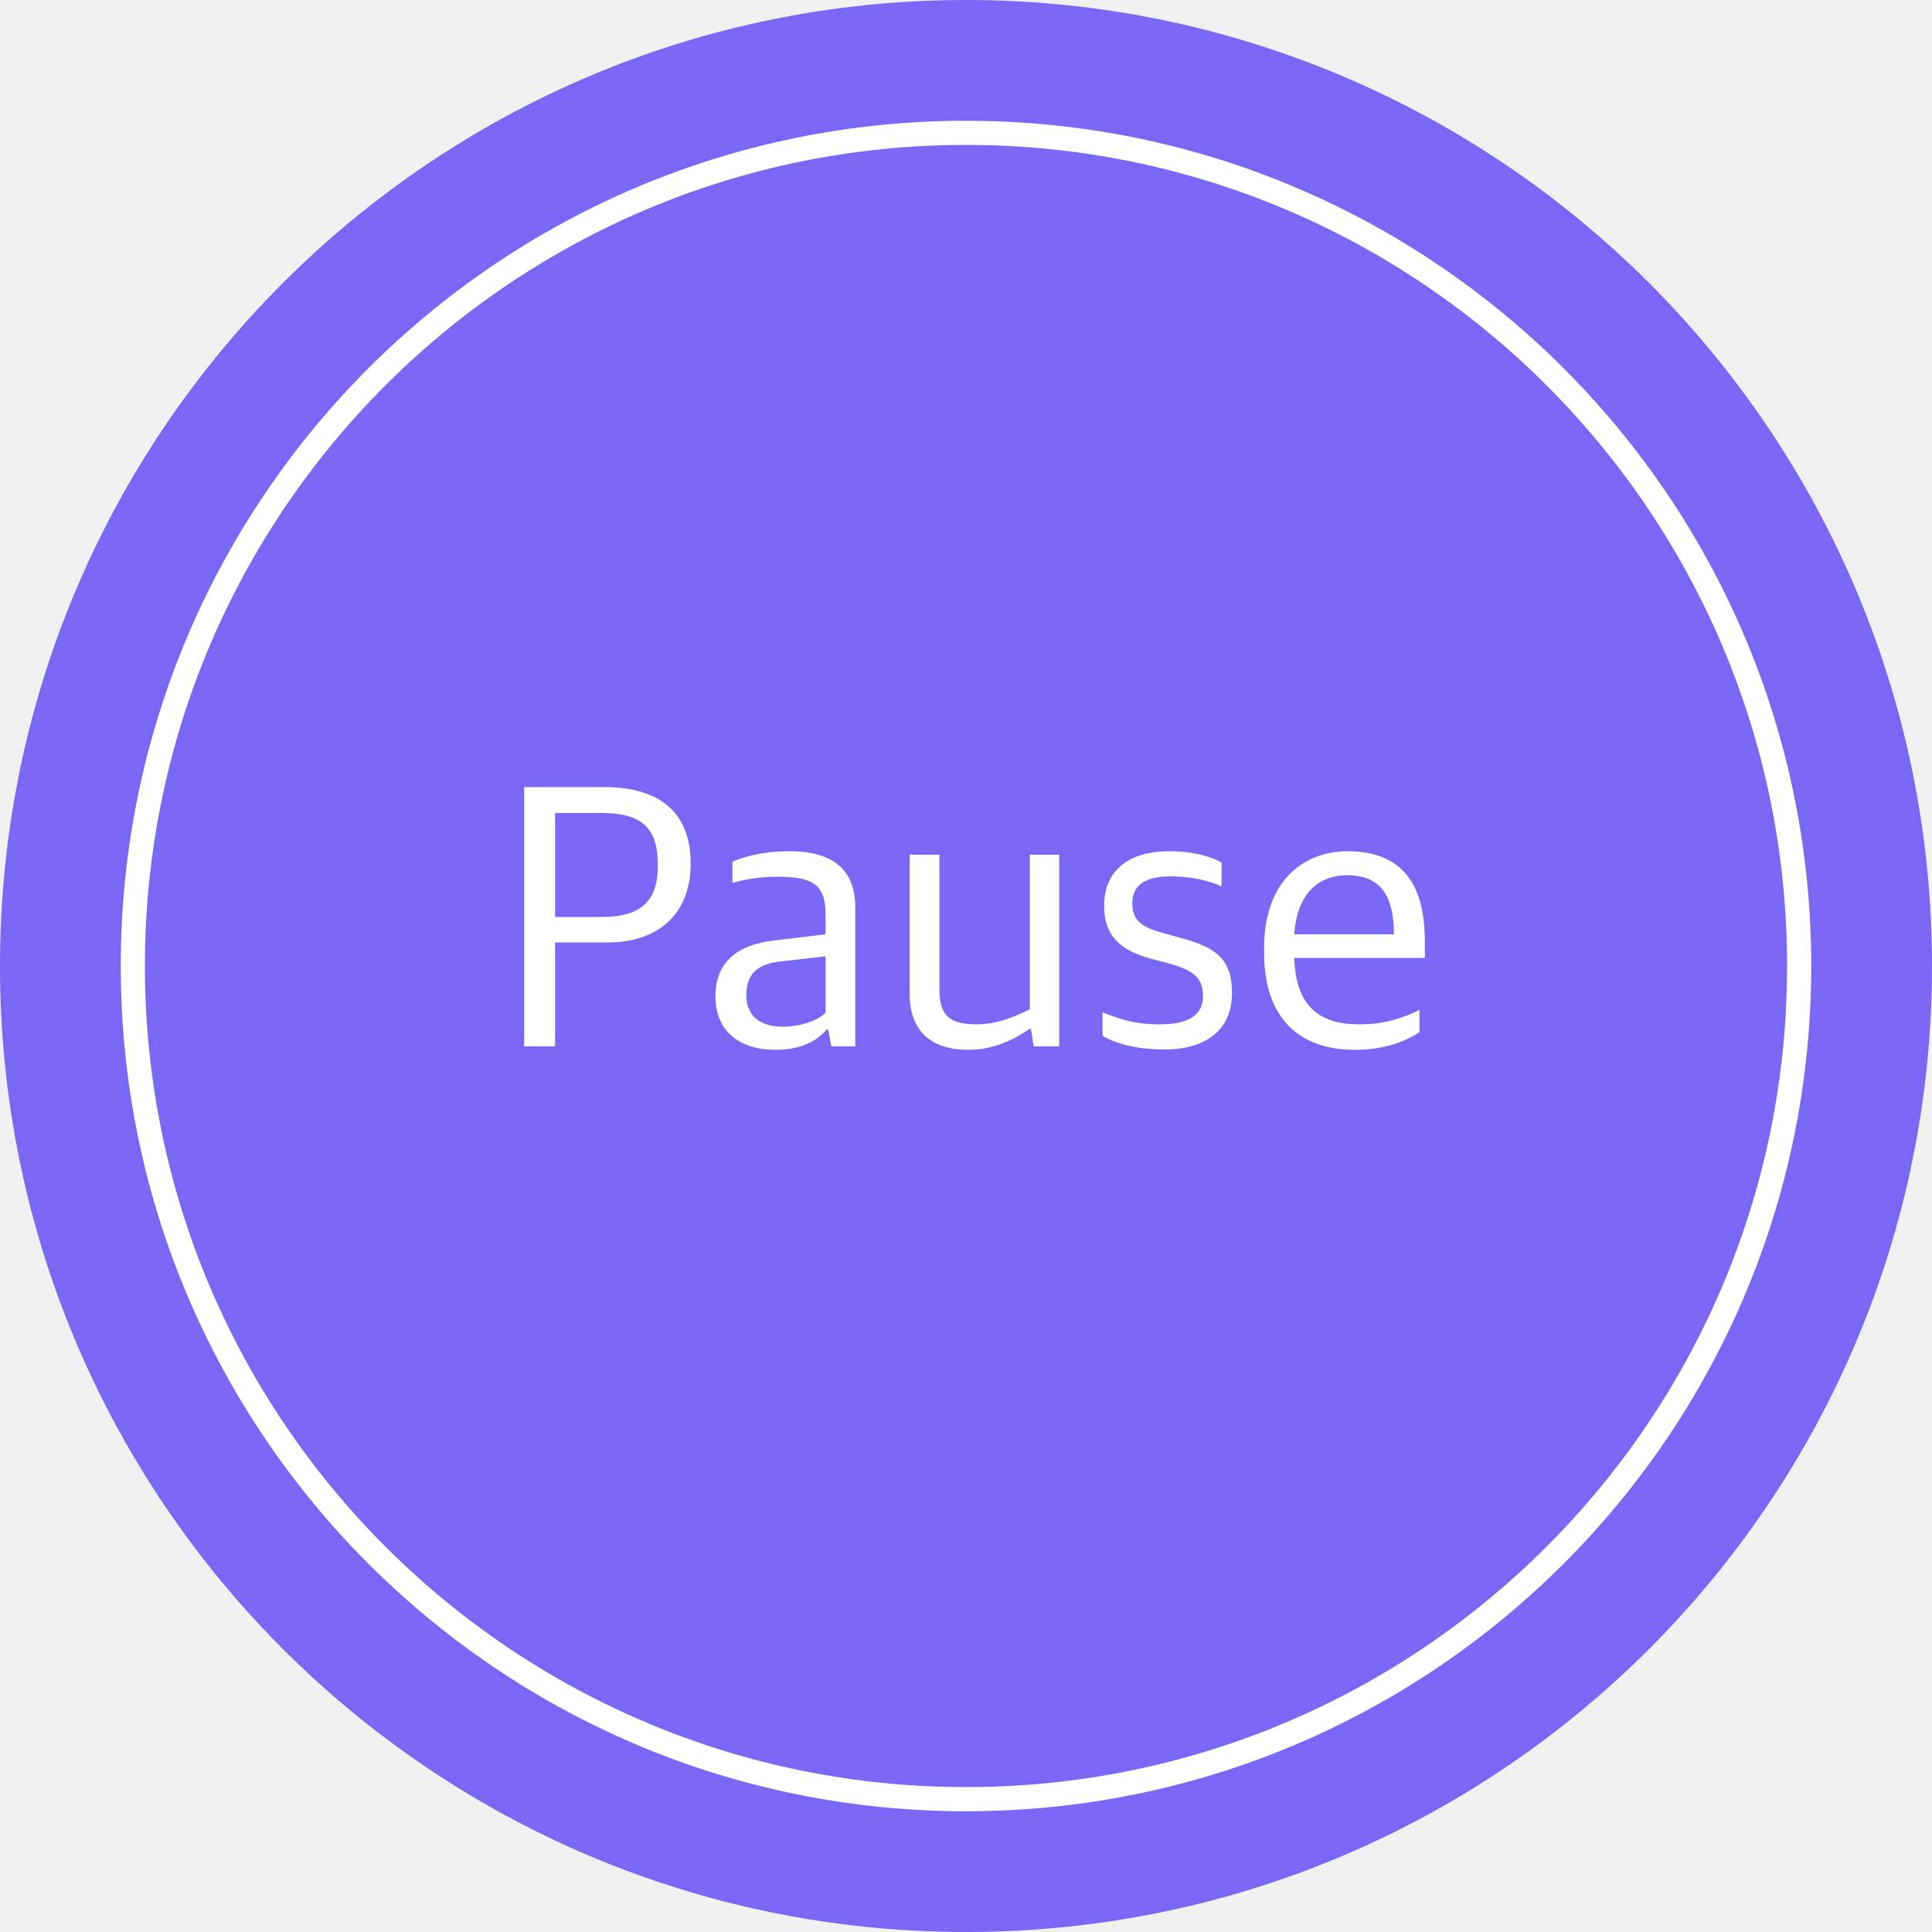
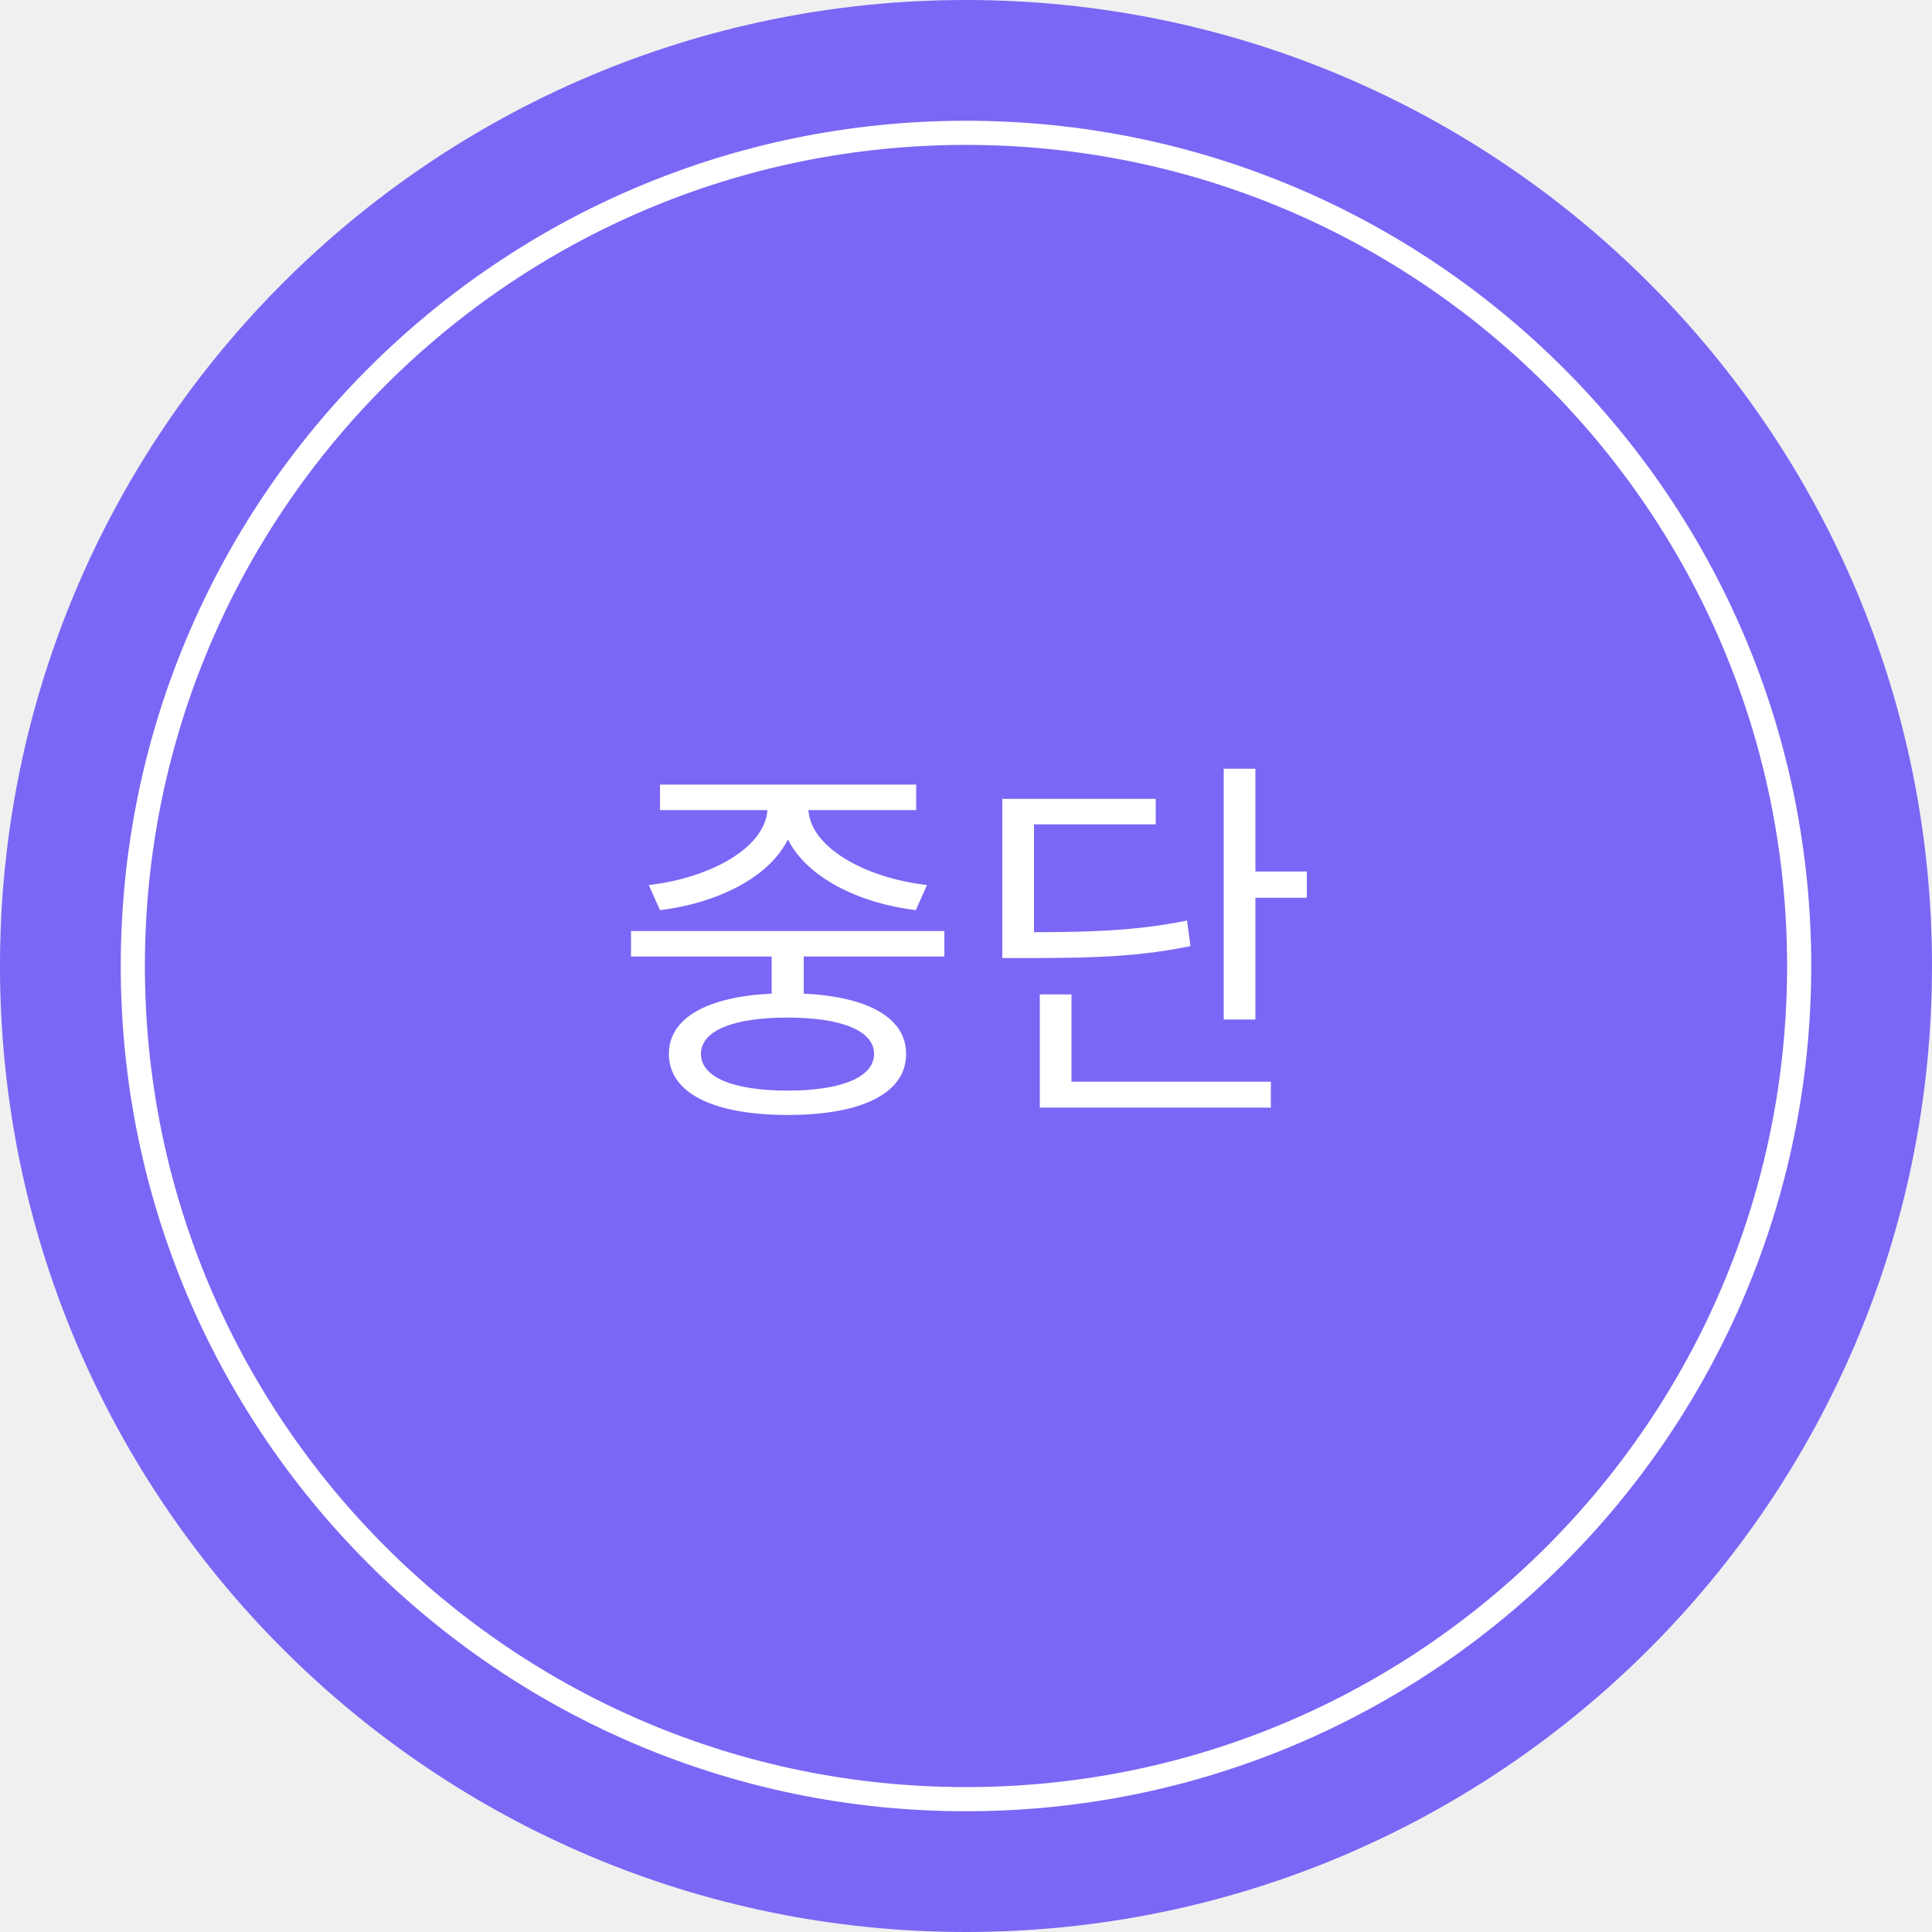
<svg xmlns="http://www.w3.org/2000/svg" width="80" height="80" viewBox="0 0 80 80" fill="none">
  <circle cx="40" cy="40" r="40" fill="#7A67F5" />
  <circle cx="40" cy="40" r="34.5" stroke="white" />
-   <path d="M21.704 43.328V32.592H25.016C27.432 32.592 28.6 33.744 28.6 35.76C28.6 37.872 27.224 39.024 25.176 39.024H22.984V43.328H21.704ZM22.984 37.968H24.92C26.584 37.968 27.24 37.28 27.24 35.84C27.24 34.32 26.632 33.664 24.888 33.664H22.984V37.968ZM32.104 43.472C30.664 43.472 29.624 42.736 29.624 41.248C29.624 39.856 30.52 39.12 32.04 38.944L34.184 38.688V37.856C34.184 36.624 33.64 36.304 32.216 36.304C31.448 36.304 30.824 36.416 30.328 36.56V35.68C31.016 35.392 31.784 35.248 32.696 35.248C34.44 35.248 35.416 35.968 35.416 37.584V43.328H34.424L34.296 42.64H34.216C33.848 43.088 33.176 43.472 32.104 43.472ZM32.408 42.512C33.144 42.512 33.848 42.272 34.184 41.936V39.6L32.36 39.808C31.384 39.904 30.904 40.304 30.904 41.216C30.904 42.08 31.496 42.512 32.408 42.512ZM40.099 43.472C38.547 43.472 37.667 42.688 37.667 41.152V35.392H38.899V40.976C38.899 42 39.267 42.416 40.435 42.416C41.283 42.416 41.987 42.112 42.643 41.792V35.392H43.859V43.328H42.803L42.691 42.608H42.627C41.907 43.104 41.059 43.472 40.099 43.472ZM48.215 43.456C47.175 43.456 46.311 43.264 45.655 42.896V41.92C46.343 42.176 46.919 42.416 48.039 42.416C49.303 42.416 49.815 41.968 49.815 41.248C49.815 40.512 49.447 40.192 48.439 39.904L47.655 39.696C46.503 39.376 45.719 38.848 45.719 37.504C45.719 36.16 46.599 35.248 48.423 35.248C49.479 35.248 50.167 35.488 50.583 35.712V36.704C50.167 36.496 49.367 36.288 48.487 36.288C47.415 36.288 46.887 36.656 46.887 37.392C46.887 38.08 47.223 38.368 48.071 38.608L48.871 38.832C50.391 39.232 51.015 39.744 51.015 41.12C51.015 42.624 49.959 43.456 48.215 43.456ZM56.104 43.472C53.608 43.472 52.344 41.952 52.344 39.472V39.248C52.344 36.48 53.976 35.248 55.8 35.248C57.976 35.248 59 36.512 59 38.976V39.664H53.592C53.656 41.648 54.6 42.416 56.296 42.416C57.352 42.416 58.056 42.16 58.776 41.824V42.736C58.296 43.072 57.384 43.472 56.104 43.472ZM55.768 36.24C54.776 36.24 53.72 36.816 53.592 38.688H57.72C57.72 36.96 57.064 36.24 55.768 36.24Z" fill="white" />
+   <path d="M27.329 37.688L26.865 36.648C29.377 36.36 31.665 35.128 31.777 33.544H27.329V32.488H37.937V33.544H33.473C33.585 35.128 35.873 36.36 38.385 36.648L37.921 37.688C35.569 37.4 33.425 36.344 32.625 34.76C31.841 36.344 29.681 37.4 27.329 37.688ZM36.193 43.64C36.193 42.68 34.849 42.136 32.609 42.136C30.353 42.136 29.025 42.68 29.025 43.64C29.025 44.6 30.353 45.16 32.609 45.16C34.849 45.16 36.193 44.6 36.193 43.64ZM39.105 39.608H33.281V41.144C35.953 41.272 37.521 42.152 37.521 43.64C37.521 45.272 35.681 46.168 32.625 46.168C29.553 46.168 27.697 45.272 27.697 43.64C27.697 42.152 29.281 41.272 31.953 41.144V39.608H26.129V38.552H39.105V39.608ZM49.152 38.12L49.296 39.176C47.328 39.576 45.632 39.672 42.624 39.672H41.504V33.08H47.856V34.136H42.816V38.6C45.648 38.6 47.28 38.488 49.152 38.12ZM44.368 41.176V44.792H52.624V45.864H43.056V41.176H44.368ZM51.984 36.088H54.112V37.176H51.984V42.216H50.672V31.832H51.984V36.088Z" fill="white" />
</svg>
